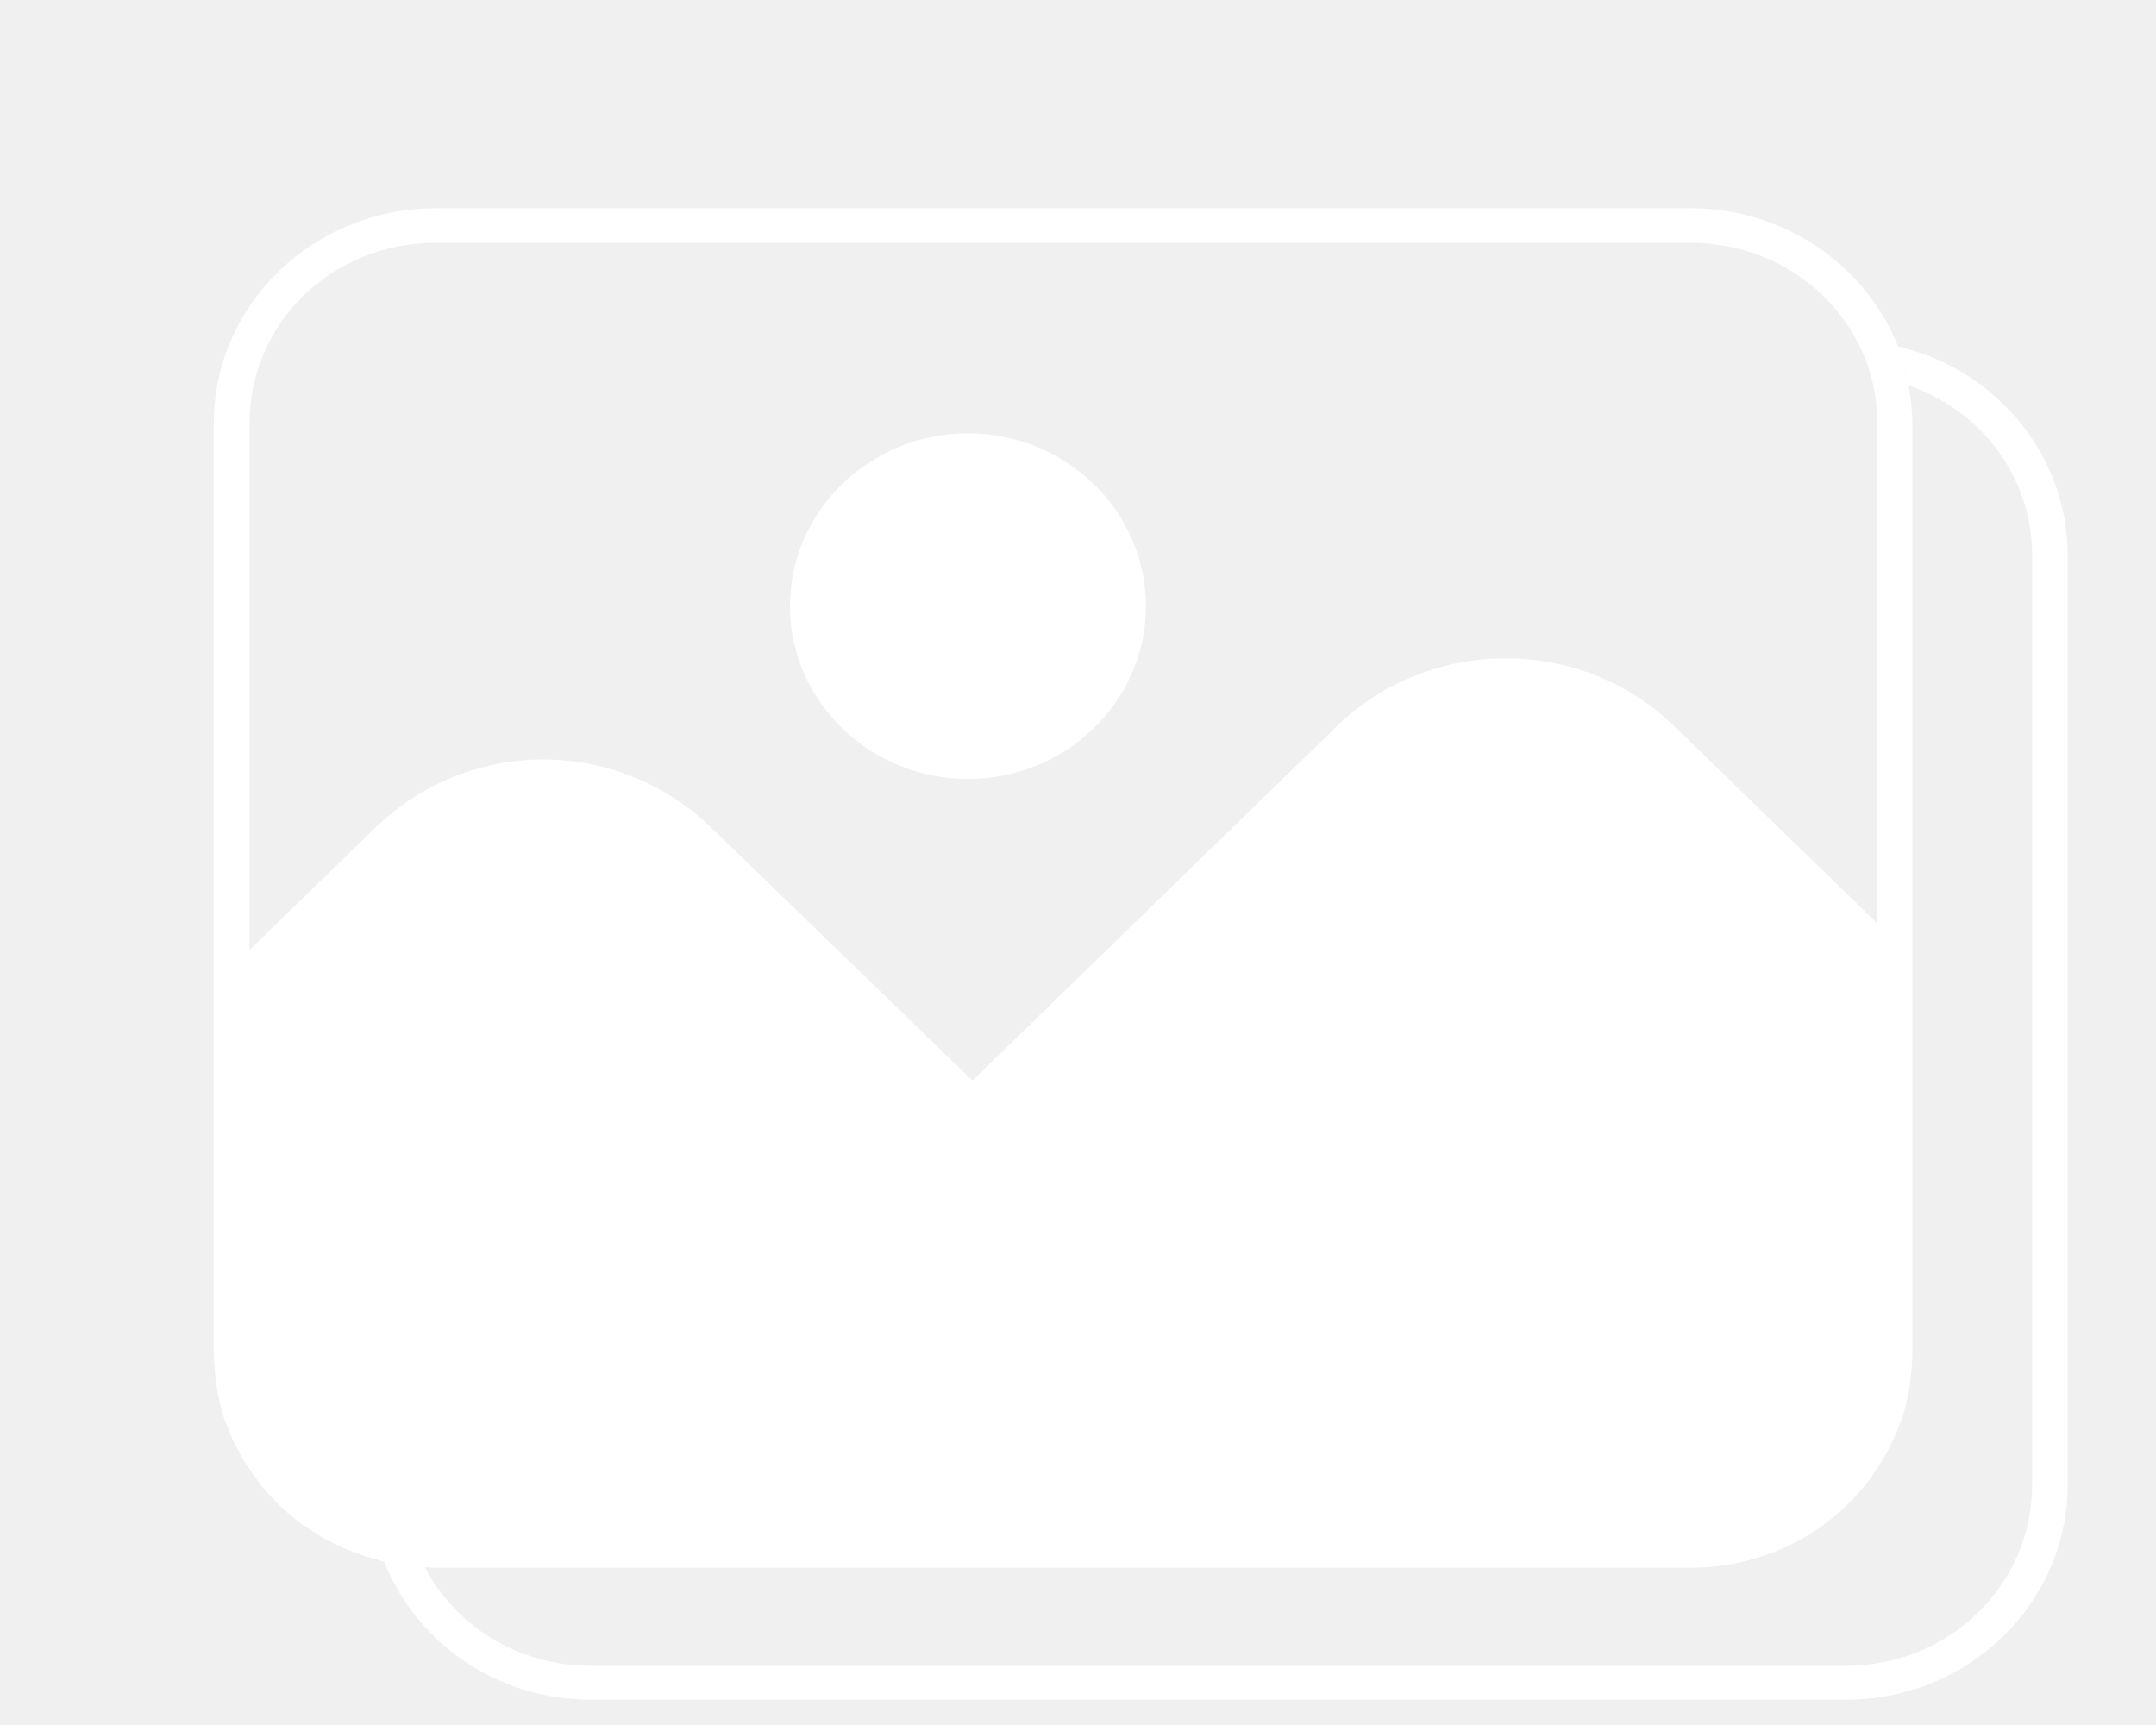
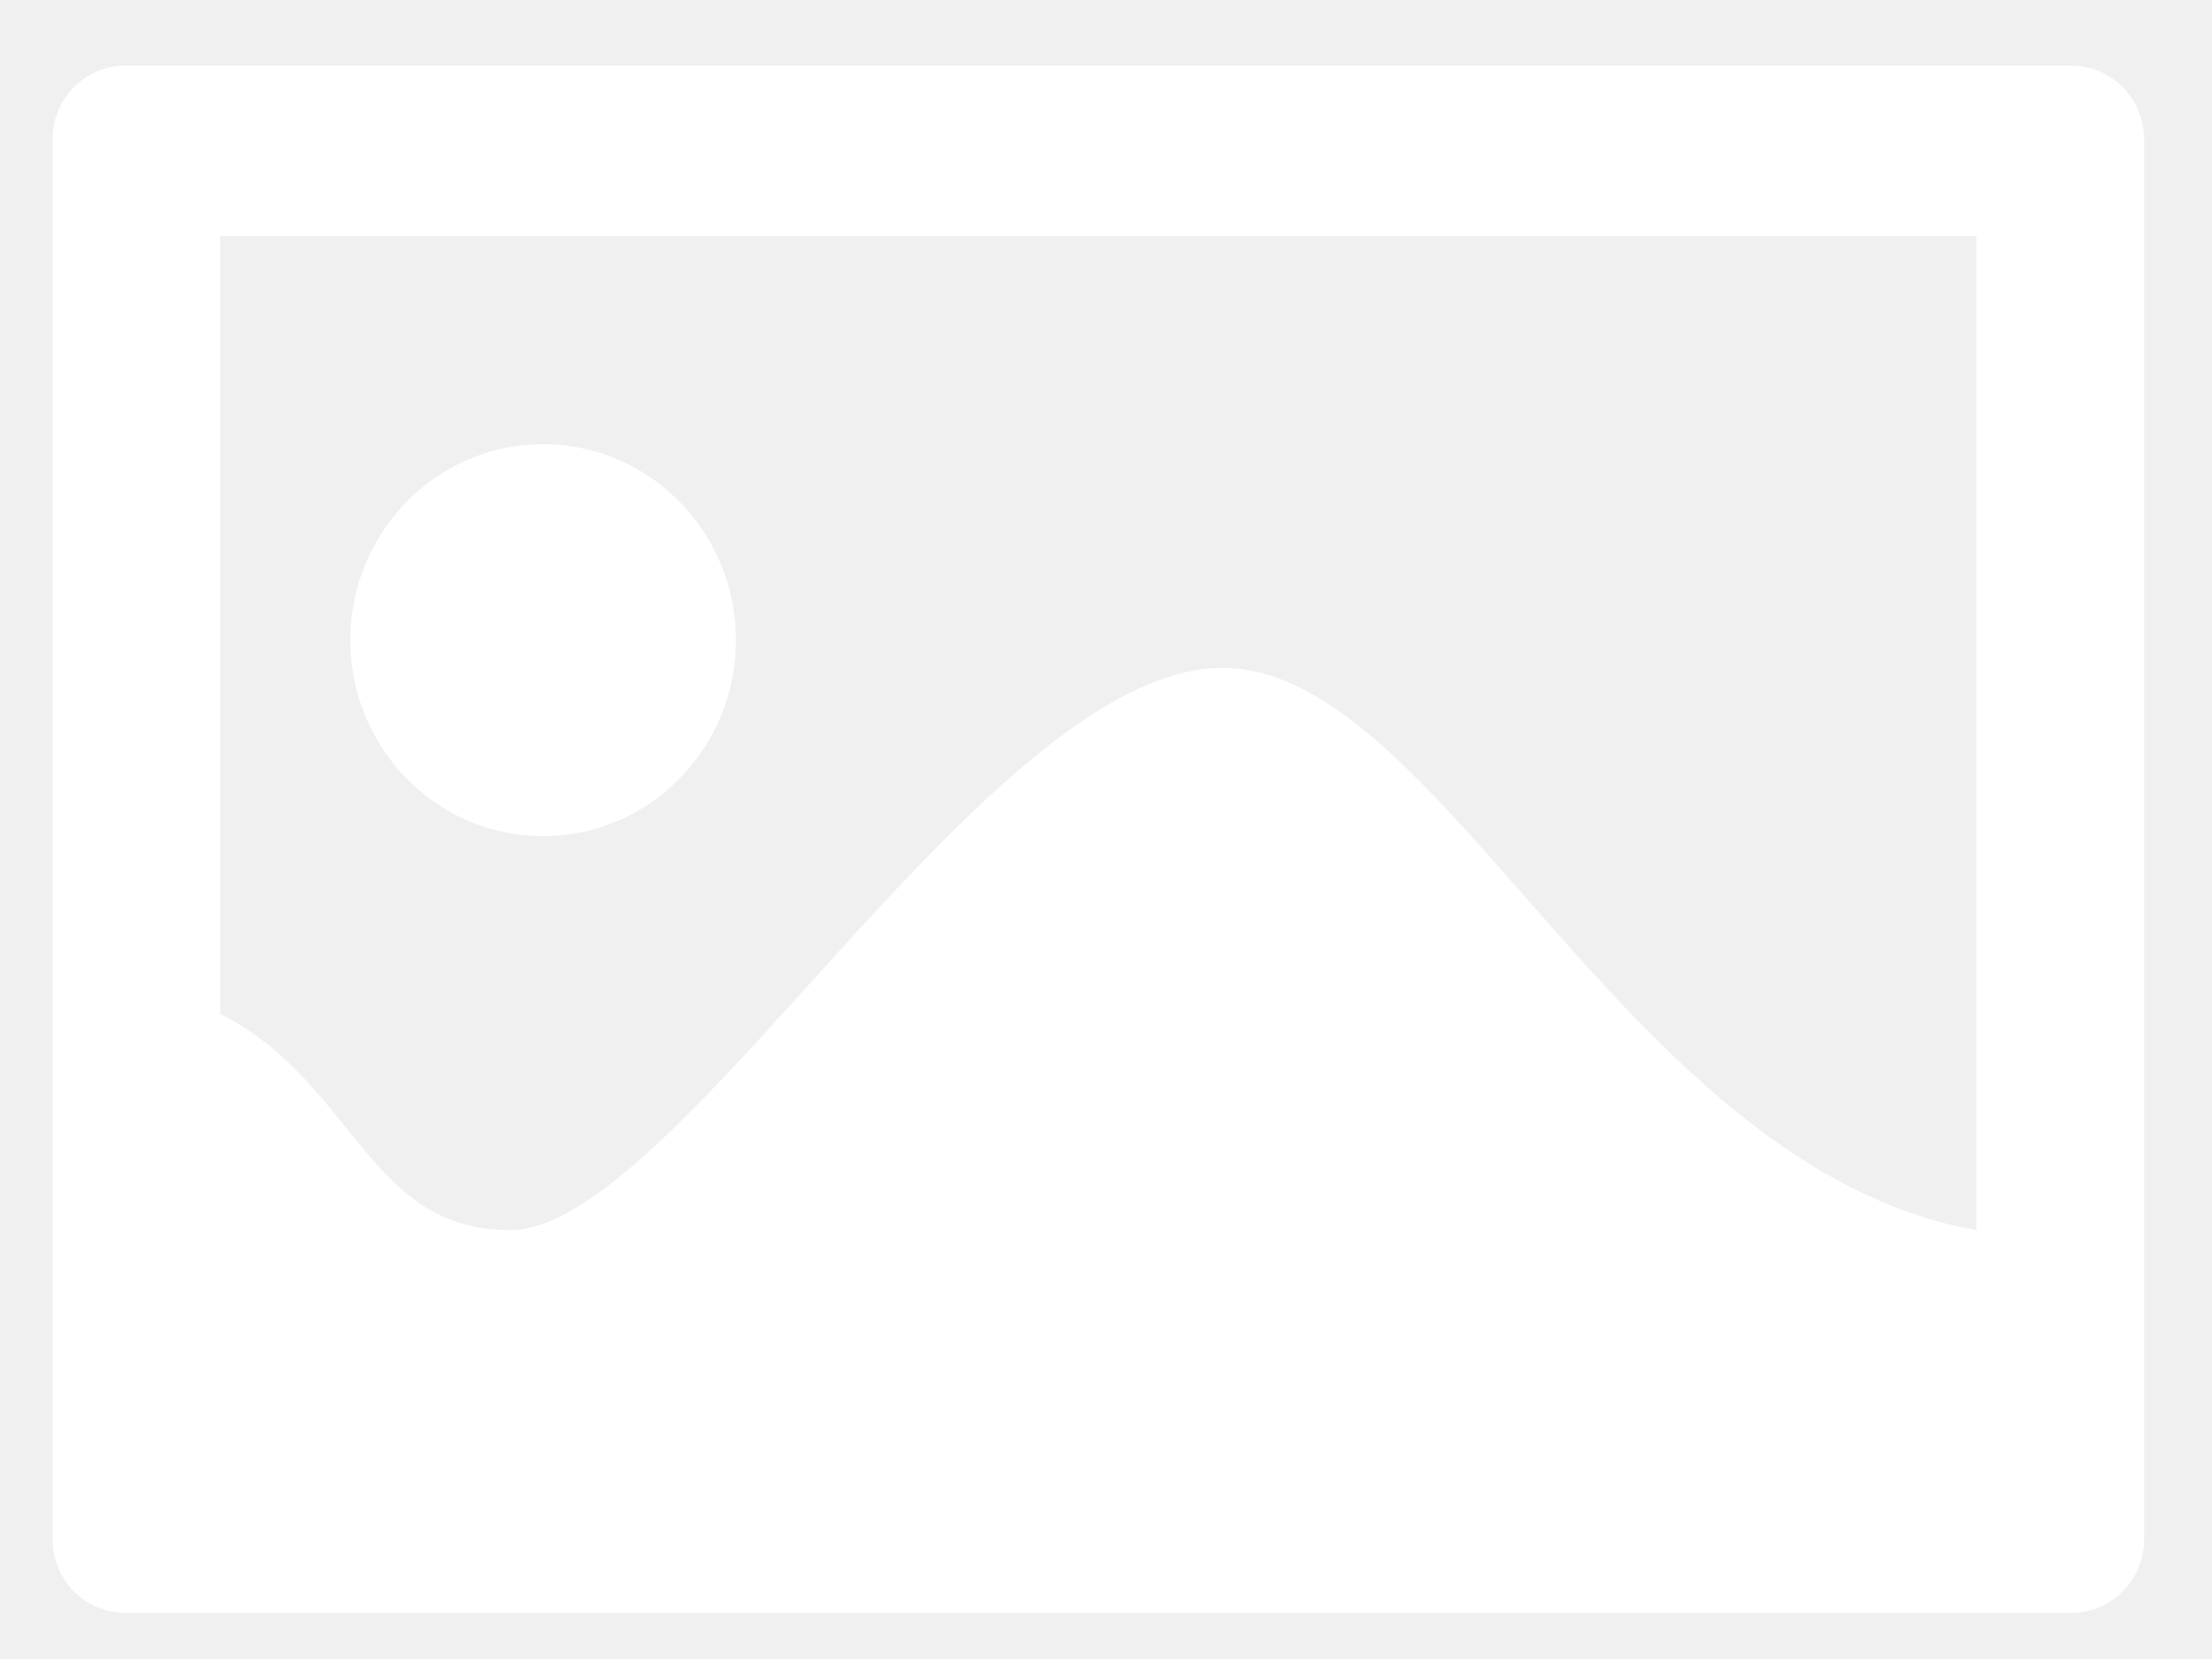
- <svg xmlns="http://www.w3.org/2000/svg" width="20" height="16" viewBox="0 0 20 16" fill="none">
-   <g clip-path="url(#clip0_205_196)">
-     <path d="M4.043 1.932C2.904 1.932 1.983 2.825 1.983 3.931V9.172C1.983 9.18 1.983 9.188 1.983 9.196V12.536V12.542C1.984 12.609 1.989 12.681 1.995 12.746C1.996 12.748 1.995 12.75 1.995 12.752C2.002 12.817 2.012 12.881 2.025 12.944C2.039 13.011 2.053 13.072 2.073 13.136C2.093 13.199 2.119 13.257 2.145 13.317C2.146 13.319 2.145 13.322 2.145 13.323C2.171 13.381 2.199 13.437 2.23 13.492C2.262 13.55 2.3 13.607 2.338 13.661C2.375 13.714 2.41 13.763 2.452 13.813C2.731 14.143 3.121 14.38 3.563 14.483C3.859 15.234 4.606 15.766 5.484 15.766H17.122C18.261 15.766 19.181 14.872 19.181 13.766V5.155C19.181 4.213 18.511 3.426 17.608 3.214C17.311 2.465 16.558 1.931 15.681 1.931H4.043V1.932ZM4.043 2.252H15.681C16.644 2.252 17.416 2.996 17.416 3.931V8.566L15.53 6.735C15.098 6.316 14.534 6.106 13.969 6.106C13.405 6.106 12.834 6.315 12.402 6.735L9.021 10.023L6.601 7.68C6.17 7.261 5.606 7.044 5.04 7.044C4.474 7.044 3.91 7.261 3.479 7.68L2.314 8.811V3.931C2.314 2.996 3.079 2.252 4.043 2.252ZM17.62 3.261C17.636 3.303 17.649 3.345 17.662 3.389C17.68 3.45 17.692 3.512 17.704 3.576C18.376 3.805 18.851 4.419 18.851 5.155V13.766C18.851 14.702 18.085 15.451 17.122 15.451H5.484C4.806 15.451 4.225 15.082 3.941 14.536C3.875 14.533 3.813 14.527 3.749 14.518C3.812 14.527 3.876 14.533 3.941 14.536C3.976 14.538 4.008 14.542 4.043 14.542H13.296H15.675C16.173 14.542 16.632 14.373 16.989 14.087C17.245 13.882 17.448 13.618 17.578 13.317C17.604 13.257 17.63 13.199 17.65 13.137C17.671 13.072 17.684 13.011 17.698 12.944C17.712 12.881 17.721 12.817 17.728 12.752C17.728 12.75 17.728 12.748 17.728 12.746C17.735 12.679 17.74 12.605 17.74 12.536V8.945C17.74 8.941 17.74 8.937 17.74 8.933V3.931C17.74 3.809 17.726 3.692 17.704 3.576C17.692 3.513 17.677 3.449 17.662 3.389C17.651 3.345 17.635 3.304 17.62 3.261V3.261ZM8.979 4.019C8.07 4.019 7.328 4.739 7.328 5.622C7.328 6.505 8.07 7.225 8.979 7.225C9.888 7.225 10.63 6.505 10.63 5.622C10.63 4.739 9.888 4.019 8.979 4.019Z" fill="white" />
-     <g clip-path="url(#clip1_205_196)">
-       <path d="M15.306 11.285L16.154 10.539C16.772 9.995 16.772 9.109 16.154 8.565C15.536 8.021 14.53 8.021 13.911 8.565L12.688 9.642C12.07 10.186 12.07 11.072 12.688 11.616C12.78 11.696 12.88 11.764 12.985 11.821L13.64 11.245C13.515 11.218 13.397 11.163 13.3 11.077C13.019 10.83 13.019 10.427 13.3 10.18L14.523 9.103C14.804 8.856 15.261 8.856 15.542 9.103C15.823 9.351 15.823 9.753 15.542 10.001L15.183 10.317C15.331 10.624 15.372 10.961 15.306 11.285Z" fill="white" />
-       <path d="M11.91 10.327L11.062 11.073C10.444 11.617 10.444 12.503 11.062 13.047C11.681 13.591 12.687 13.591 13.305 13.047L14.528 11.97C15.146 11.426 15.146 10.541 14.528 9.996C14.437 9.916 14.337 9.848 14.231 9.791L13.576 10.368C13.701 10.394 13.819 10.449 13.916 10.535C14.197 10.782 14.197 11.185 13.916 11.432L12.693 12.509C12.412 12.756 11.955 12.756 11.674 12.509C11.393 12.261 11.393 11.859 11.674 11.612L12.033 11.295C11.885 10.989 11.844 10.651 11.91 10.327Z" fill="white" />
-     </g>
-   </g>
-   <defs>
-     <clipPath id="clip0_205_196">
-       <rect width="18.577" height="15.111" fill="white" transform="translate(0.604492 0.666748)" />
-     </clipPath>
-     <clipPath id="clip1_205_196">
-       <rect width="6.688" height="6.476" fill="white" transform="translate(10.2644 7.86255)" />
-     </clipPath>
-   </defs>
+ <svg xmlns="http://www.w3.org/2000/svg" width="16" height="12" viewBox="0 0 16 12" fill="none">
+   <path fill-rule="evenodd" clip-rule="evenodd" d="M0.904 0.475H14.985C15.273 0.475 15.509 0.714 15.509 1.008V11.133C15.509 11.428 15.273 11.666 14.985 11.666H0.904C0.616 11.666 0.38 11.428 0.38 11.133V1.008C0.38 0.714 0.616 0.475 0.904 0.475ZM3.928 3.213C4.698 3.213 5.323 3.848 5.323 4.63C5.323 5.413 4.698 6.048 3.928 6.048C3.158 6.048 2.534 5.413 2.534 4.63C2.534 3.848 3.158 3.213 3.928 3.213ZM1.593 1.707H14.296V8.898C11.763 8.449 10.432 4.831 8.842 4.831C7.148 4.831 4.9 8.898 3.688 8.898C2.659 8.898 2.561 7.821 1.593 7.334L1.593 1.707Z" fill="white" />
</svg>
